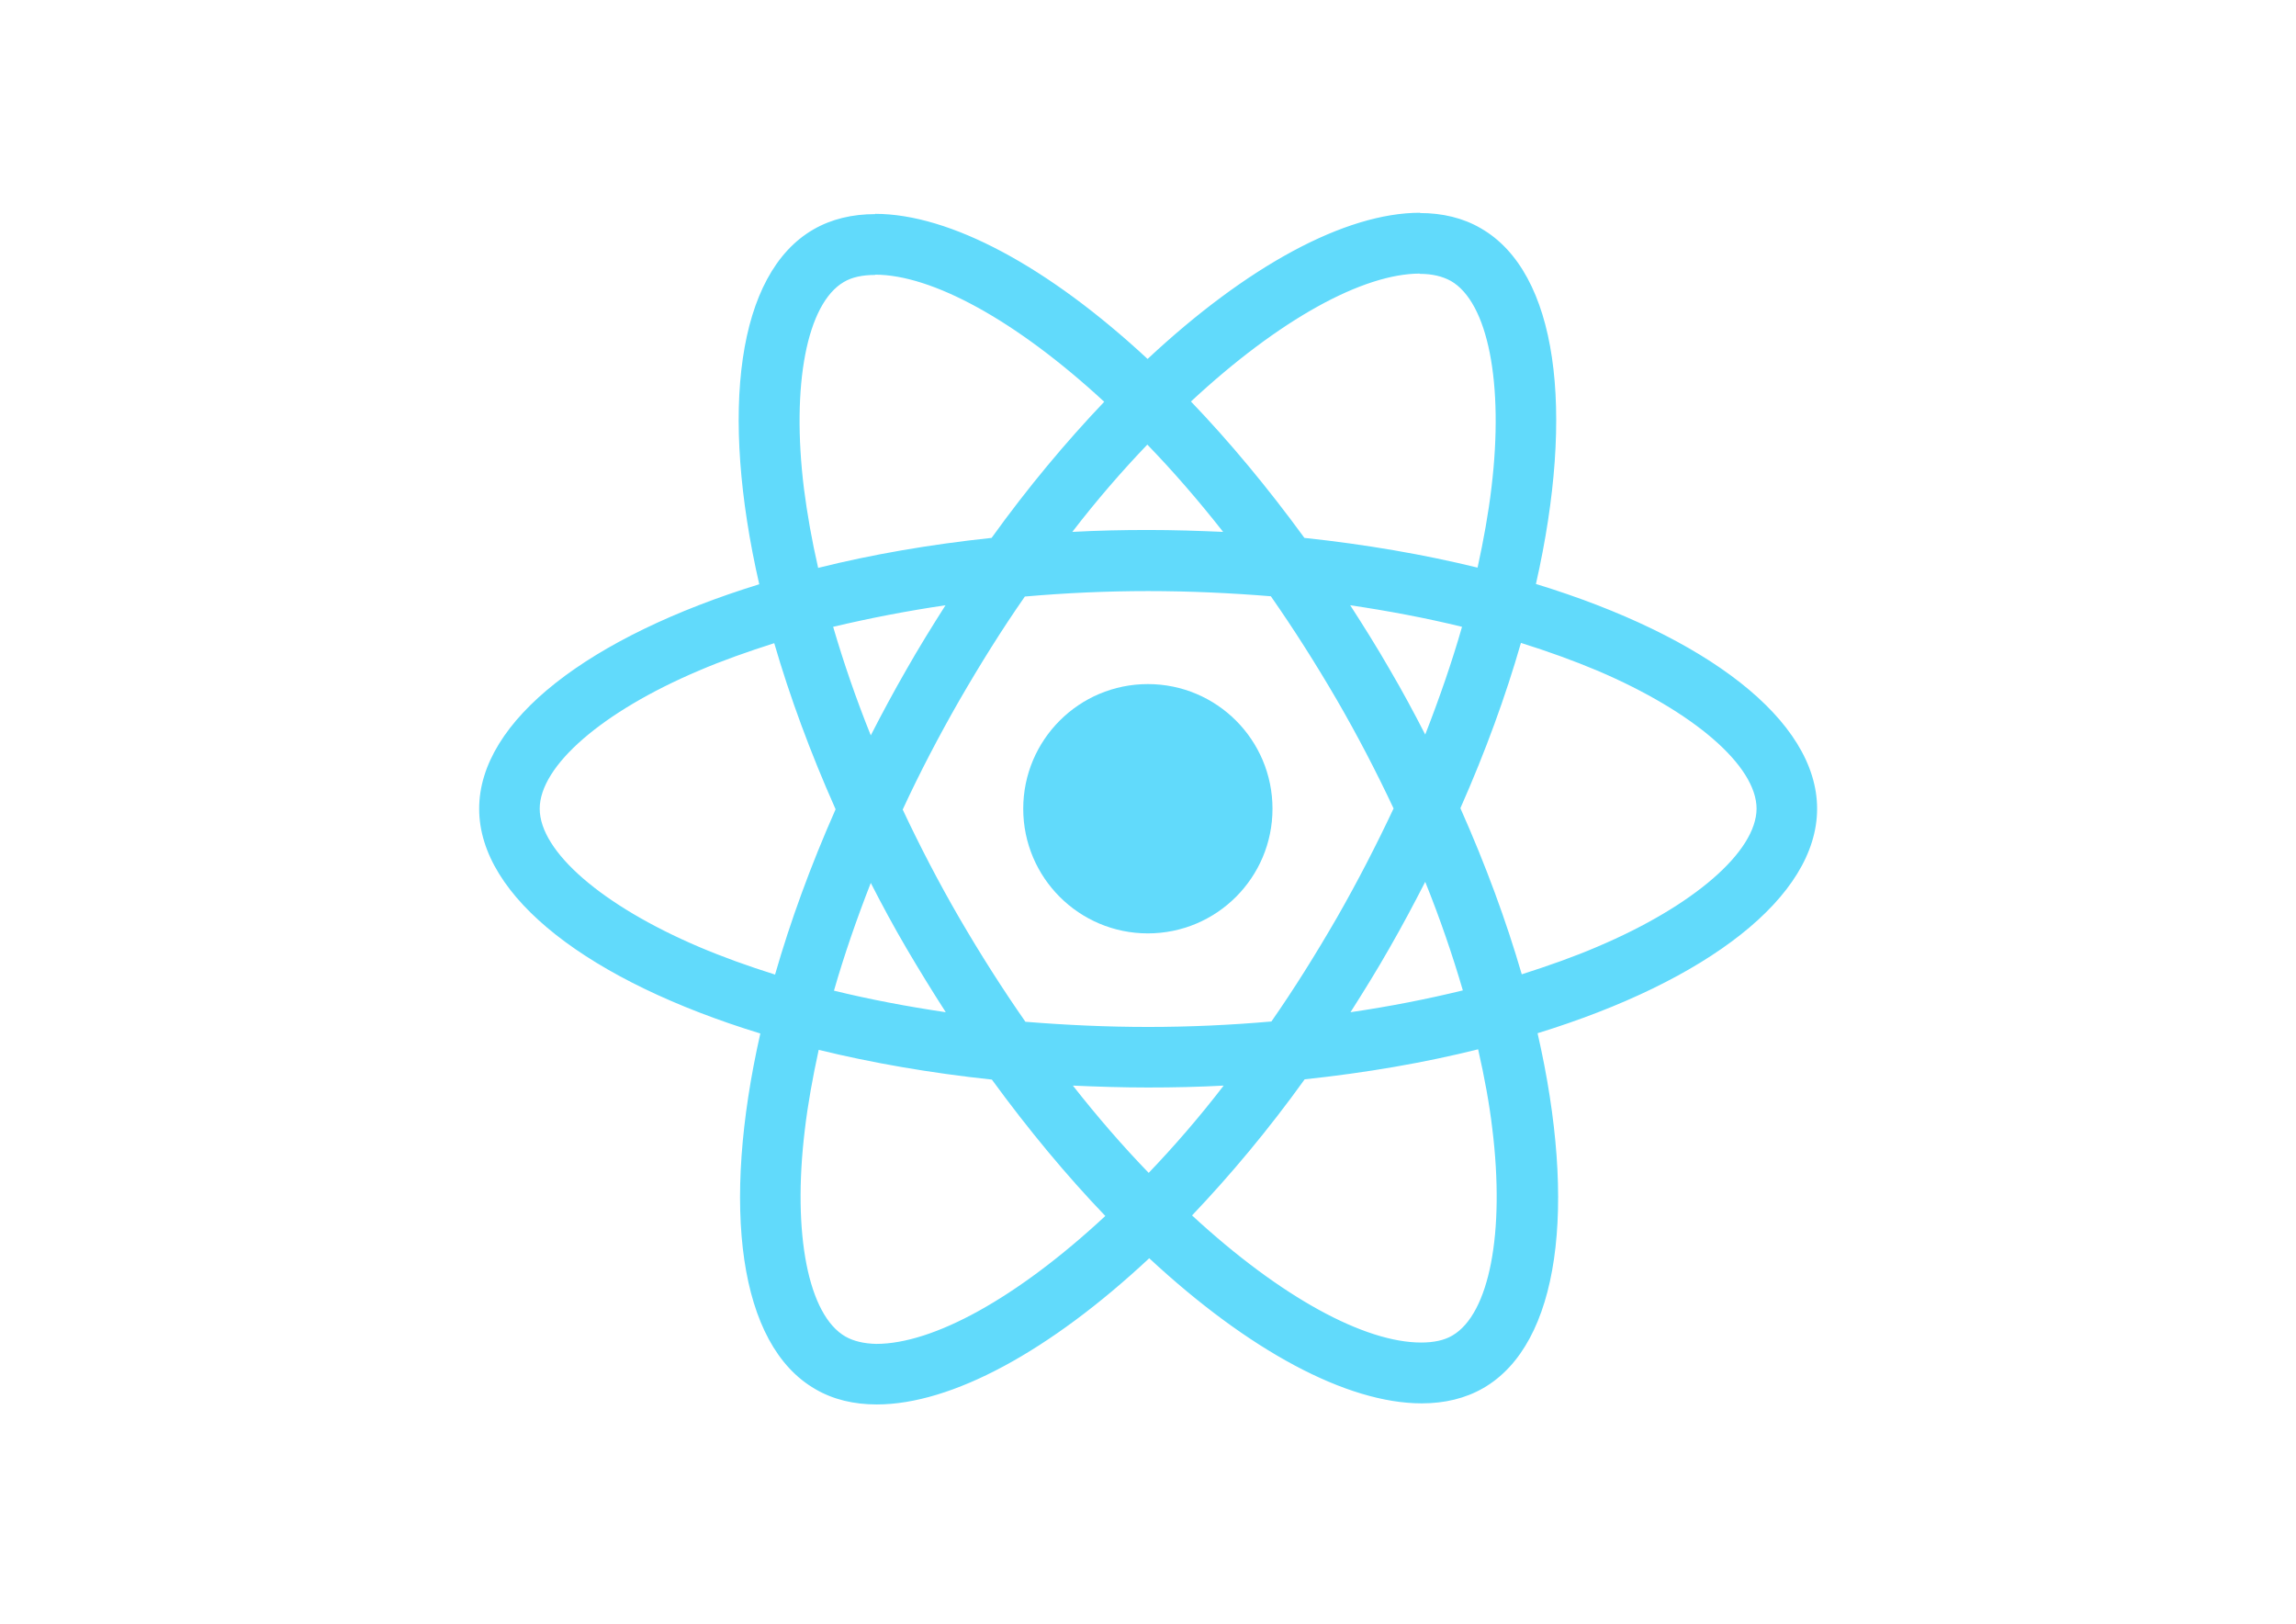
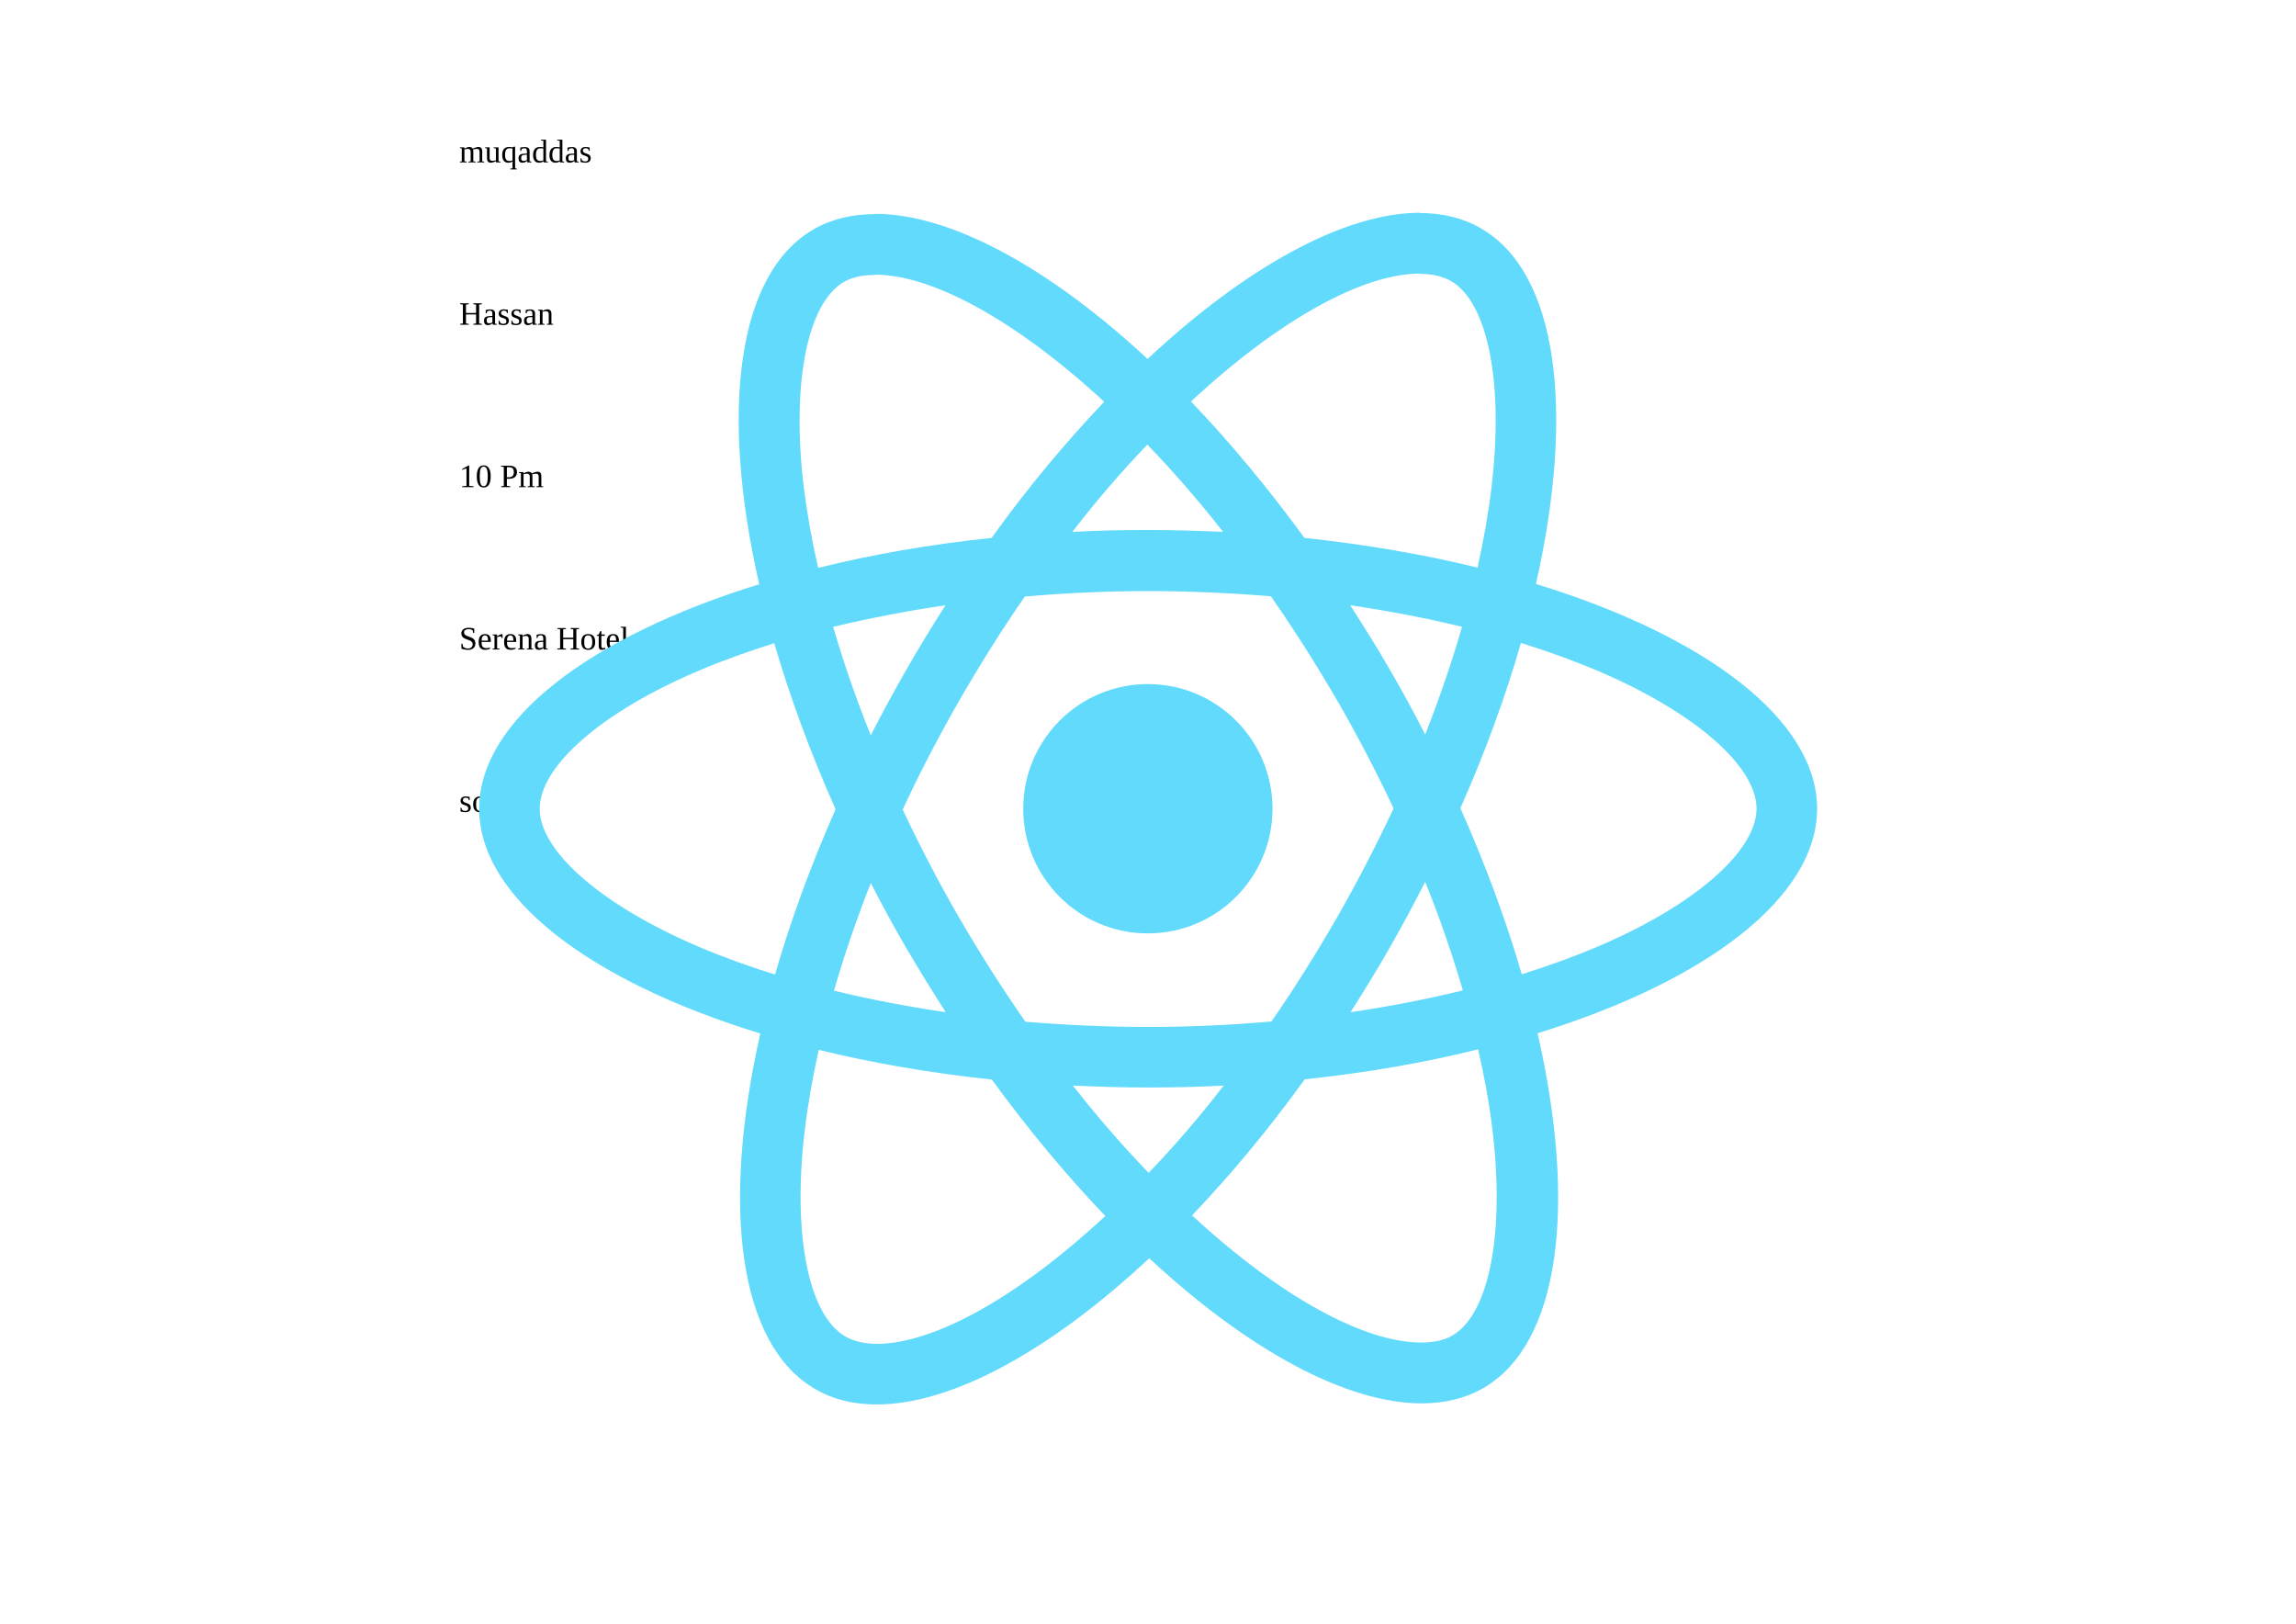
<svg xmlns="http://www.w3.org/2000/svg" viewBox="0 0 841.9 595.3">
+   <g>
+     <text id="my-text" x="20%" y="10%">muqaddas</text>
+   </g>
+   <g>
+     <text id="groom" x="20%" y="20%">Hassan</text>
+   </g>
+   <g>
+     <text id="time" x="20%" y="30%">10 Pm</text>
+   </g>
+   <g>
+     <text id="venue" x="20%" y="40%">Serena Hotel</text>
+   </g>
+   <g>
+     <text id="gender" x="20%" y="50%">son</text>
+   </g>
  <g fill="#61DAFB">
    <path d="M666.3 296.5c0-32.5-40.7-63.3-103.1-82.4 14.4-63.6 8-114.2-20.2-130.4-6.5-3.8-14.1-5.6-22.4-5.6v22.3c4.6 0 8.3.9 11.4 2.6 13.6 7.8 19.5 37.5 14.9 75.7-1.1 9.4-2.9 19.3-5.1 29.4-19.6-4.8-41-8.5-63.5-10.9-13.5-18.5-27.5-35.3-41.6-50 32.6-30.3 63.2-46.9 84-46.9V78c-27.5 0-63.5 19.6-99.9 53.6-36.4-33.8-72.4-53.2-99.9-53.2v22.3c20.7 0 51.4 16.5 84 46.6-14 14.7-28 31.4-41.3 49.9-22.6 2.4-44 6.1-63.6 11-2.3-10-4-19.7-5.2-29-4.7-38.2 1.1-67.9 14.6-75.8 3-1.8 6.9-2.6 11.5-2.6V78.5c-8.4 0-16 1.8-22.6 5.6-28.1 16.2-34.4 66.7-19.9 130.1-62.2 19.2-102.7 49.9-102.7 82.3 0 32.5 40.7 63.3 103.1 82.4-14.4 63.6-8 114.2 20.2 130.4 6.5 3.8 14.1 5.6 22.5 5.6 27.5 0 63.5-19.6 99.9-53.6 36.4 33.8 72.4 53.2 99.9 53.2 8.4 0 16-1.8 22.6-5.6 28.1-16.2 34.4-66.7 19.9-130.1 62-19.1 102.5-49.9 102.5-82.3zm-130.2-66.7c-3.7 12.9-8.3 26.2-13.5 39.5-4.1-8-8.4-16-13.1-24-4.6-8-9.5-15.8-14.4-23.4 14.2 2.1 27.9 4.7 41 7.9zm-45.8 106.5c-7.8 13.5-15.8 26.3-24.1 38.2-14.9 1.3-30 2-45.2 2-15.1 0-30.2-.7-45-1.9-8.3-11.9-16.4-24.6-24.2-38-7.6-13.1-14.5-26.4-20.8-39.8 6.2-13.4 13.2-26.8 20.7-39.9 7.8-13.5 15.8-26.3 24.1-38.2 14.9-1.3 30-2 45.2-2 15.1 0 30.2.7 45 1.9 8.3 11.9 16.4 24.6 24.2 38 7.6 13.1 14.5 26.4 20.8 39.8-6.3 13.4-13.2 26.8-20.7 39.9zm32.3-13c5.4 13.4 10 26.8 13.8 39.8-13.1 3.2-26.9 5.9-41.2 8 4.9-7.7 9.8-15.6 14.4-23.7 4.6-8 8.9-16.1 13-24.1zM421.2 430c-9.3-9.6-18.6-20.3-27.8-32 9 .4 18.2.7 27.5.7 9.4 0 18.7-.2 27.8-.7-9 11.7-18.3 22.4-27.5 32zm-74.4-58.9c-14.2-2.1-27.9-4.7-41-7.9 3.7-12.9 8.3-26.2 13.5-39.5 4.1 8 8.4 16 13.1 24 4.7 8 9.5 15.8 14.4 23.4zM420.7 163c9.3 9.6 18.6 20.3 27.8 32-9-.4-18.2-.7-27.5-.7-9.4 0-18.7.2-27.8.7 9-11.7 18.3-22.4 27.5-32zm-74 58.9c-4.9 7.7-9.8 15.6-14.4 23.7-4.6 8-8.9 16-13 24-5.4-13.4-10-26.8-13.8-39.8 13.1-3.1 26.9-5.8 41.2-7.9zm-90.5 125.2c-35.4-15.1-58.3-34.9-58.3-50.6 0-15.7 22.9-35.6 58.3-50.6 8.6-3.7 18-7 27.7-10.1 5.7 19.6 13.2 40 22.5 60.9-9.2 20.8-16.6 41.1-22.2 60.6-9.9-3.1-19.3-6.5-28-10.2zM310 490c-13.6-7.8-19.5-37.5-14.9-75.7 1.1-9.4 2.9-19.3 5.1-29.4 19.6 4.8 41 8.5 63.5 10.9 13.5 18.5 27.5 35.3 41.6 50-32.6 30.3-63.2 46.9-84 46.9-4.5-.1-8.3-1-11.3-2.7zm237.2-76.2c4.7 38.2-1.1 67.9-14.6 75.8-3 1.8-6.9 2.6-11.5 2.6-20.7 0-51.4-16.5-84-46.6 14-14.7 28-31.4 41.3-49.9 22.6-2.4 44-6.1 63.6-11 2.3 10.1 4.1 19.8 5.2 29.1zm38.5-66.7c-8.6 3.7-18 7-27.7 10.1-5.7-19.6-13.2-40-22.5-60.9 9.2-20.8 16.6-41.1 22.2-60.6 9.9 3.1 19.3 6.5 28.1 10.2 35.4 15.1 58.3 34.9 58.3 50.6-.1 15.7-23 35.6-58.4 50.6zM320.8 78.4z" />
    <circle cx="420.9" cy="296.5" r="45.7" />
    <path d="M520.5 78.1z" />
  </g>
</svg>
